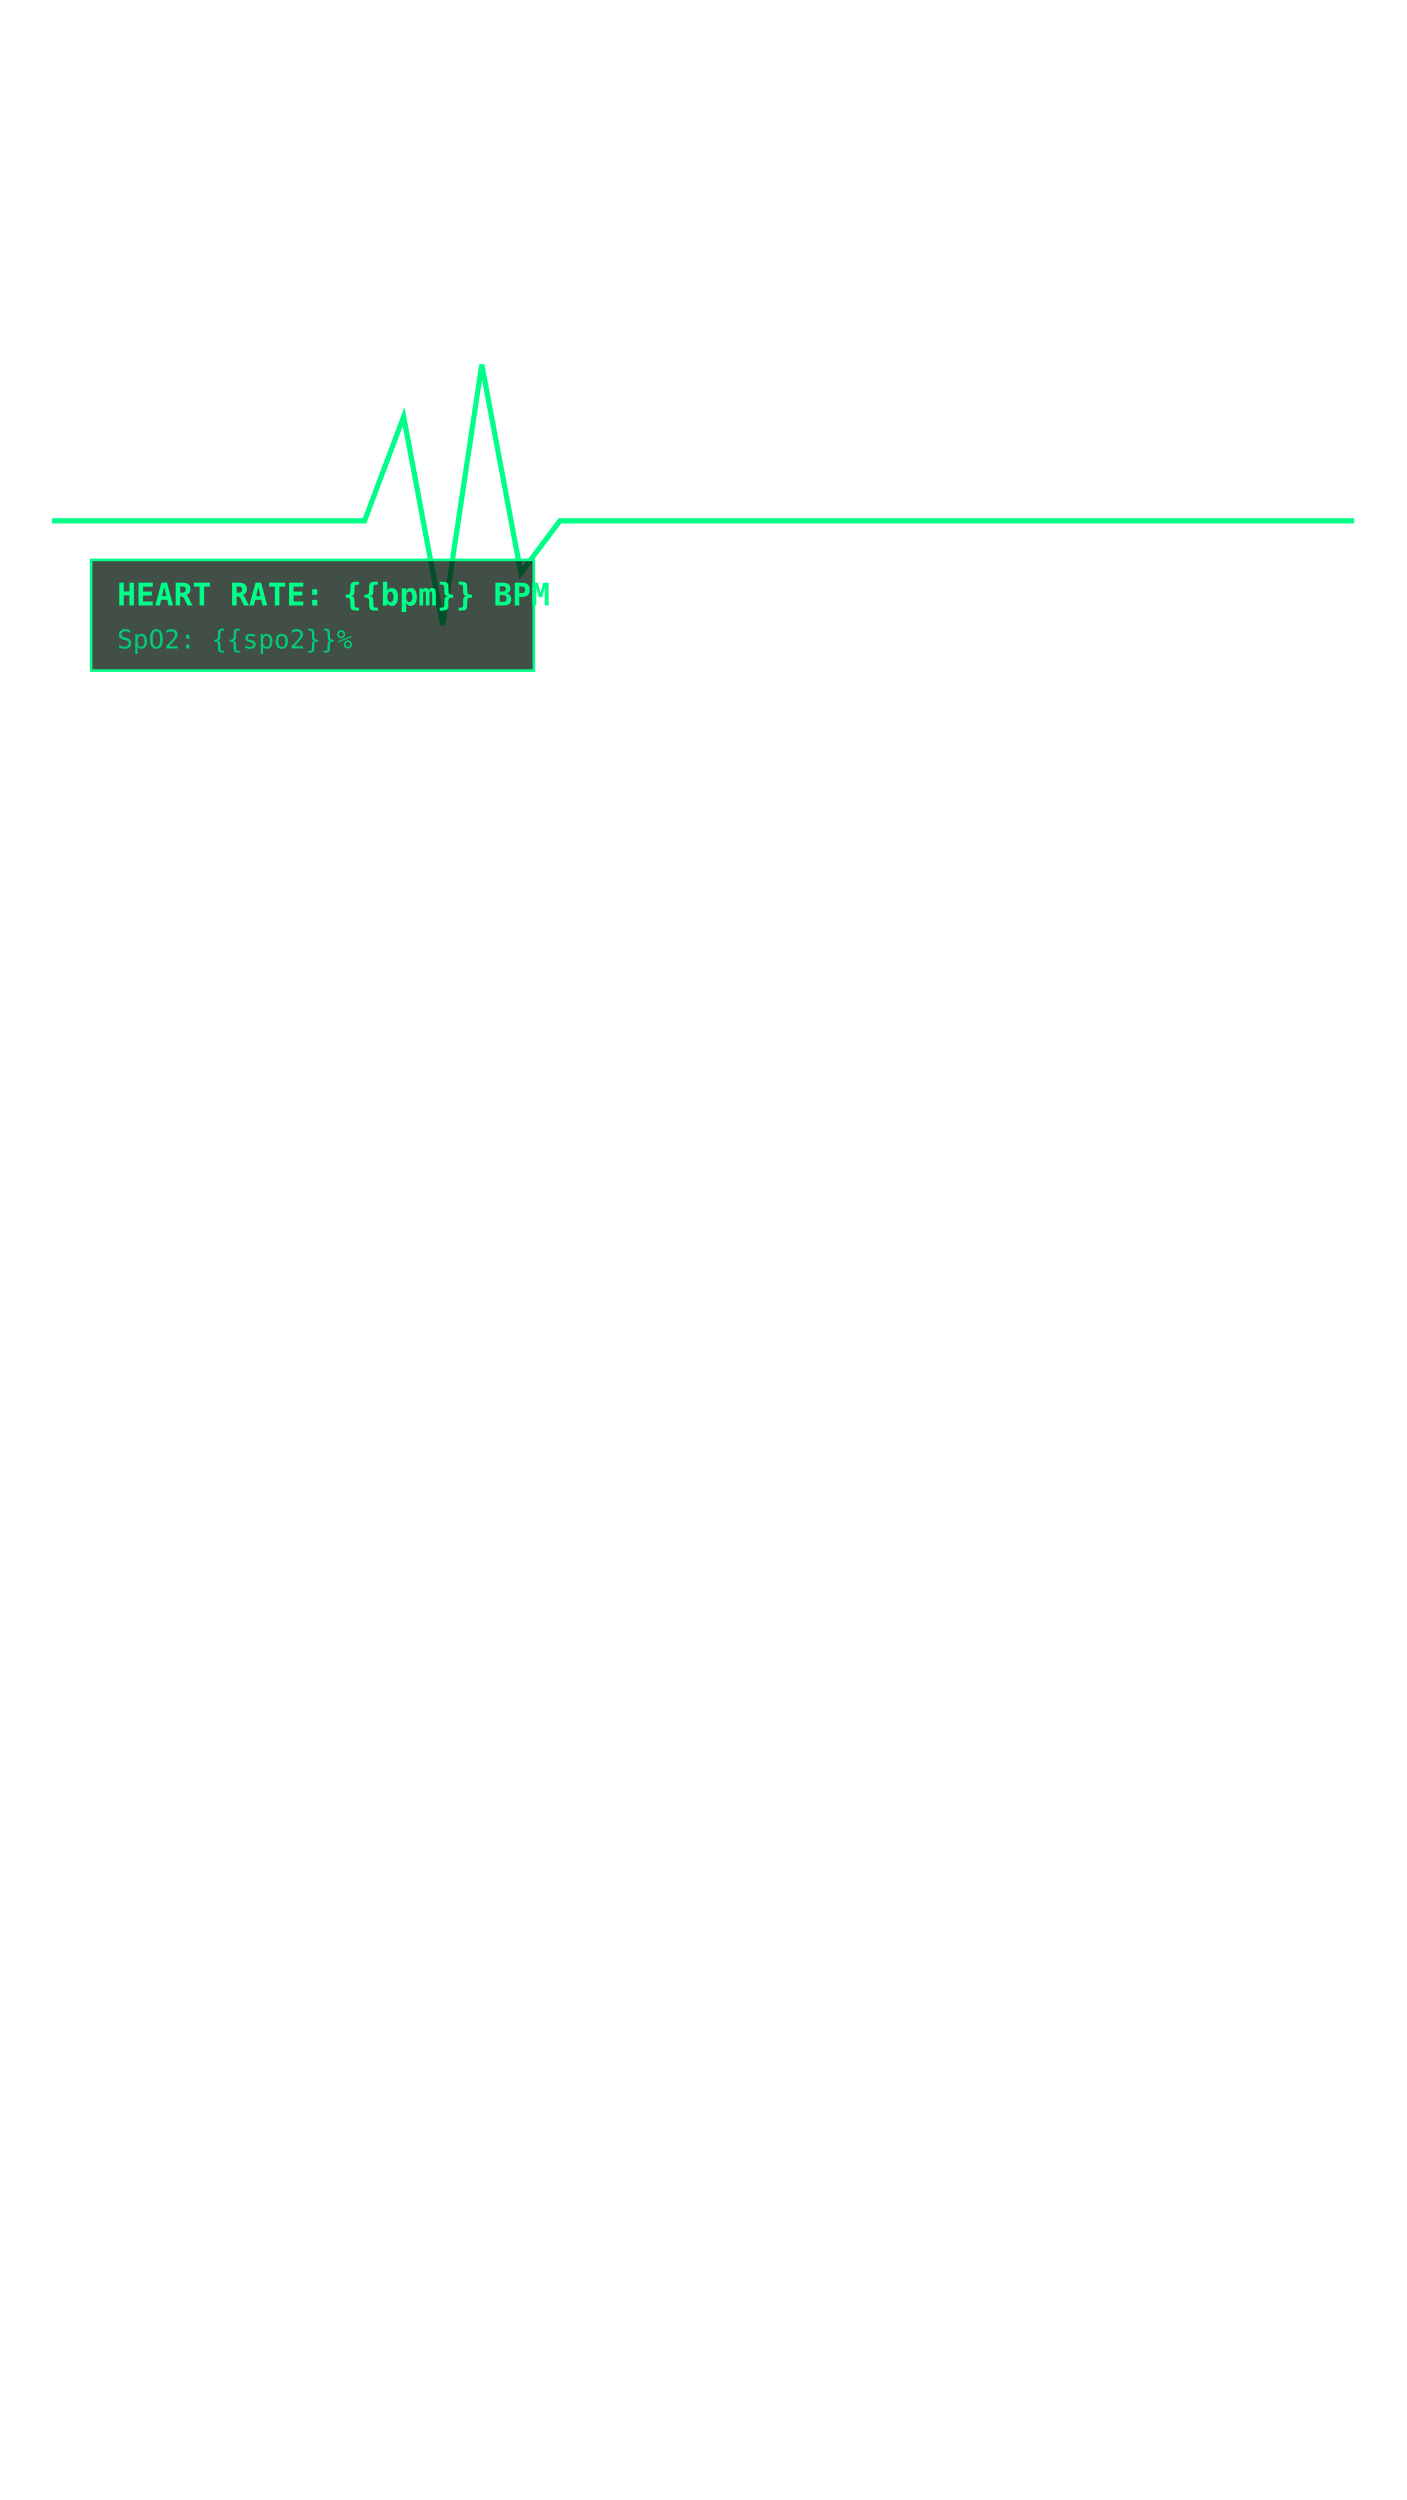
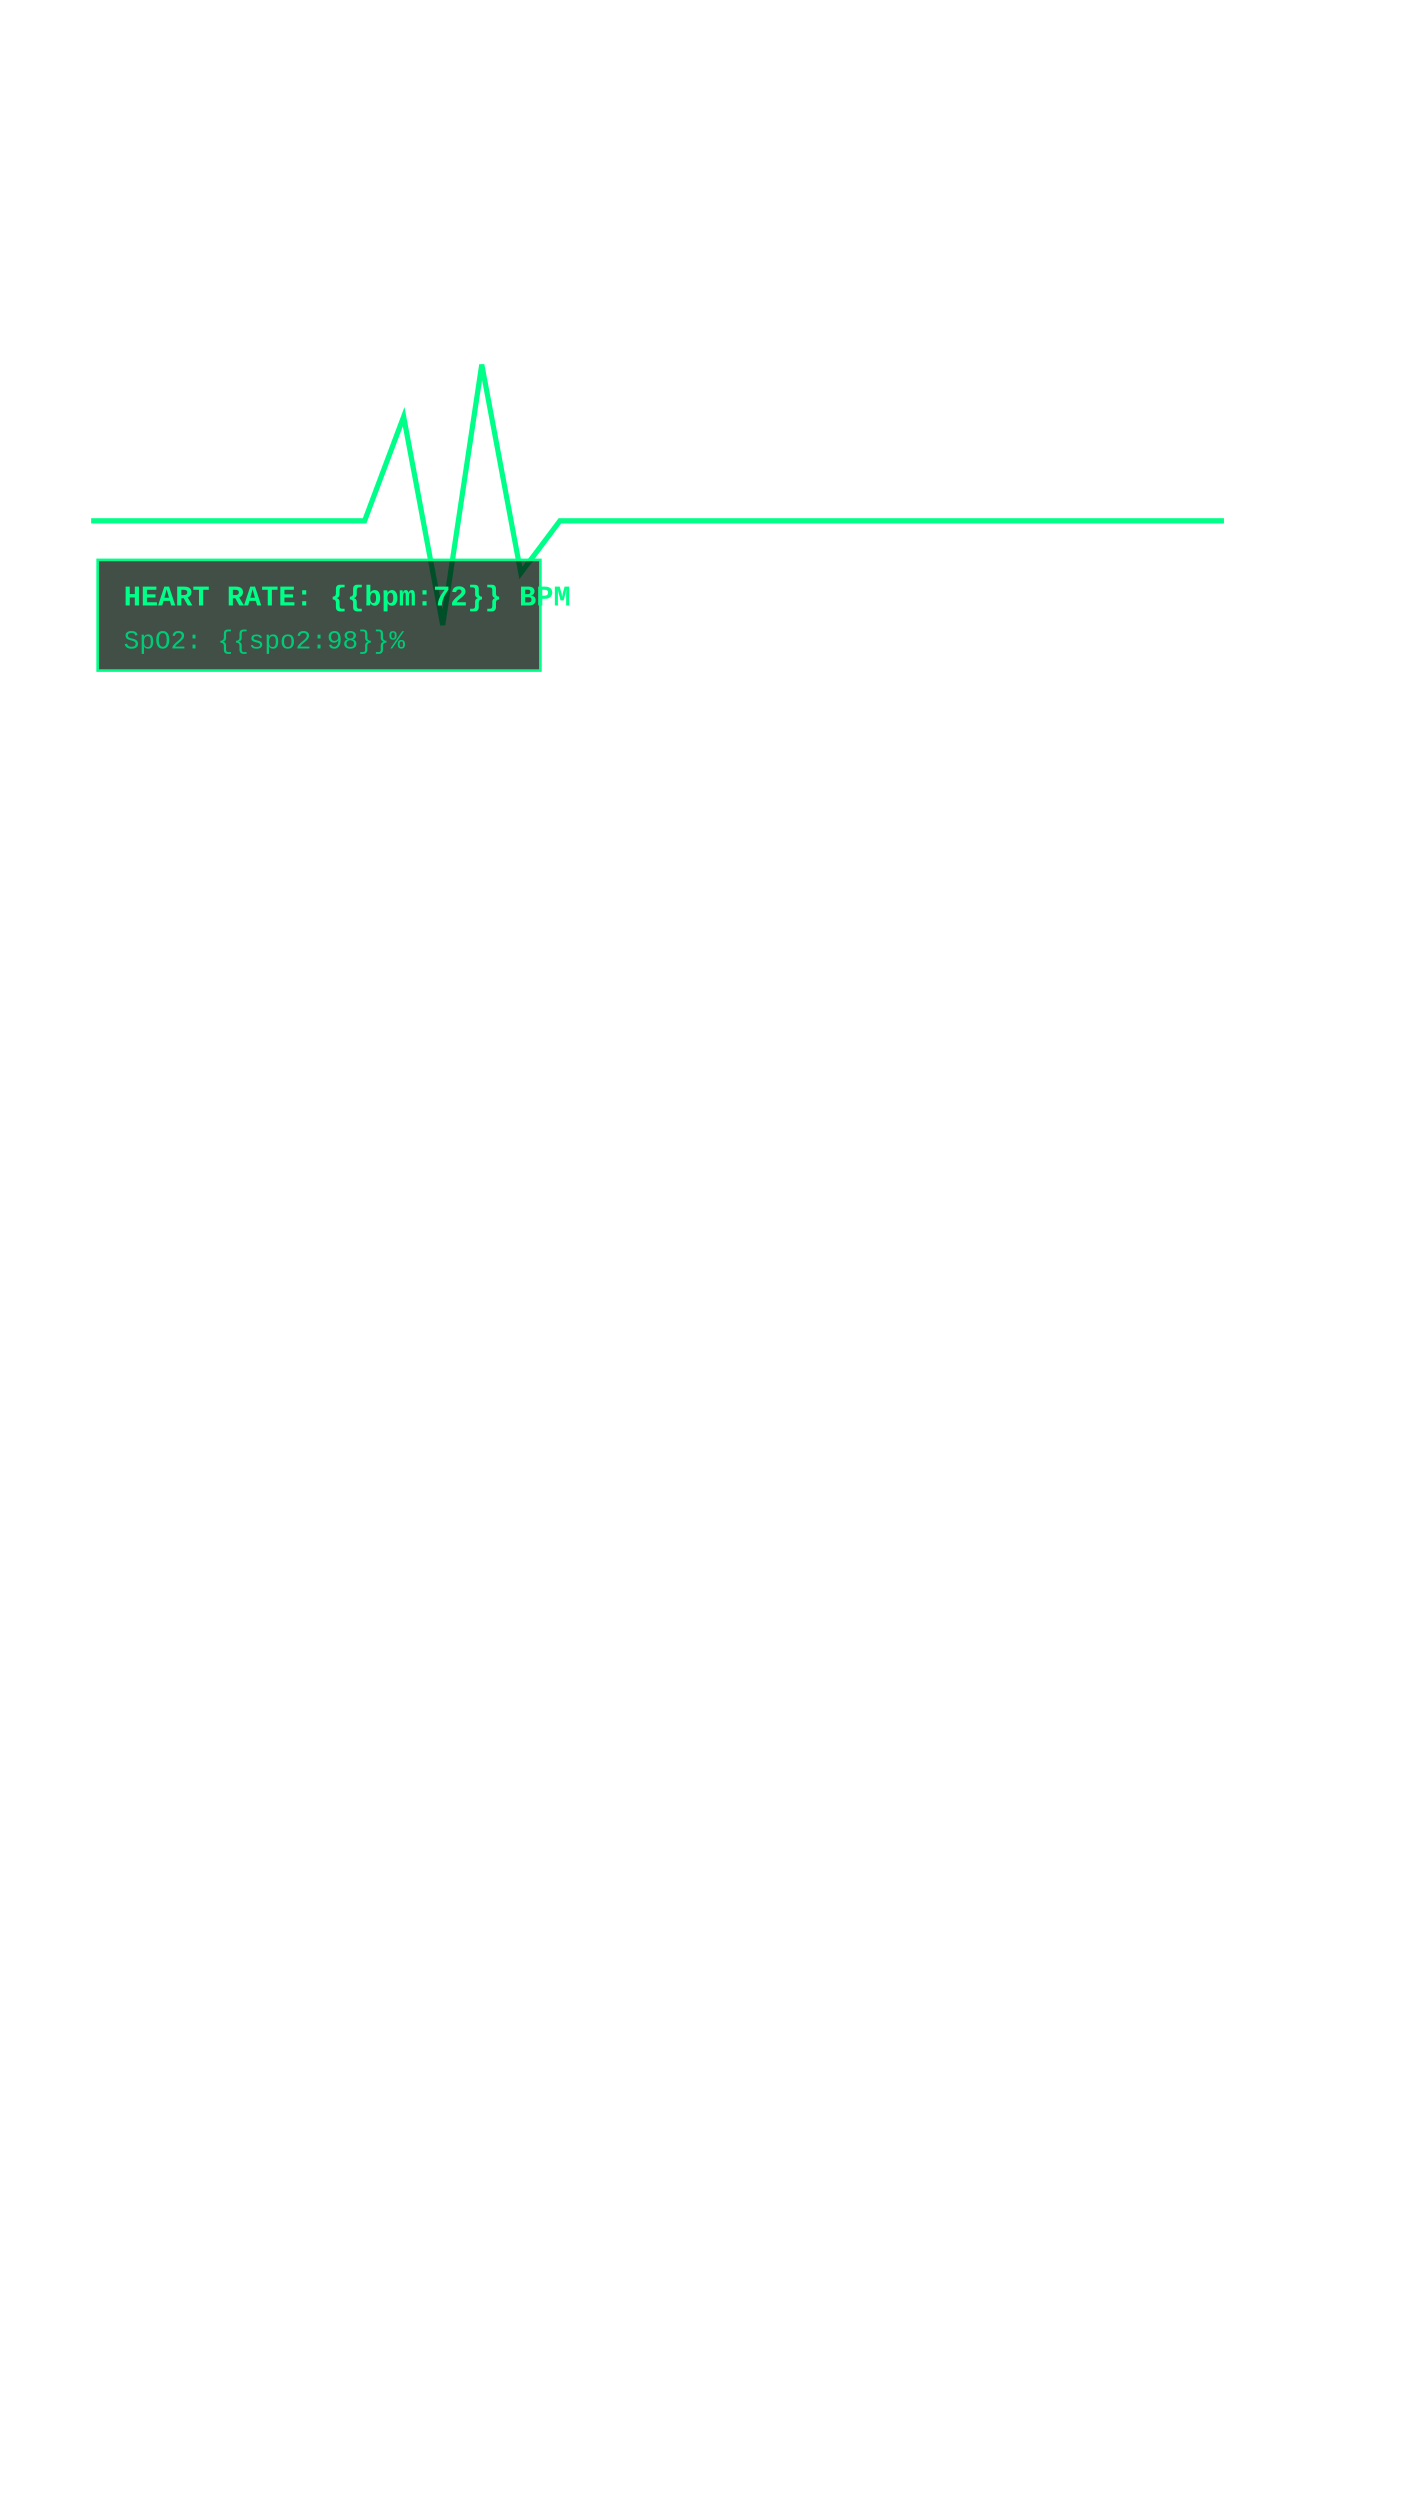
<svg xmlns="http://www.w3.org/2000/svg" viewBox="0 0 1080 1920" width="1080" height="1920">
-   <path d="M 40 400 L 280 400 L 310 320 L 340 480 L 370 280 L 400 440 L 430 400 L 1040 400" stroke="#00FF88" stroke-width="4" fill="none" />
-   <g transform="translate(70, 430)">
+   <path d="M 70 400 L 280 400 L 310 320 L 340 480 L 370 280 L 400 440 L 430 400 L 940 400" stroke="#00FF88" stroke-width="4" fill="none" />
+   <g transform="translate(75, 430)">
    <rect x="0" y="0" width="340" height="85" fill="#021408" fill-opacity="0.75" stroke="#00FF88" stroke-width="2" />
-     <text x="20" y="35" font-family="monospace" font-size="24" font-weight="bold" fill="#00FF88">HEART RATE: {{bpm}} BPM</text>
-     <text x="20" y="68" font-family="monospace" font-size="20" fill="#00CC77">SpO2: {{spo2}}%</text>
+     <text x="20" y="35" font-family="'Courier New', monospace" font-size="22" font-weight="bold" fill="#00FF88">HEART RATE: {{bpm:72}} BPM</text>
+     <text x="20" y="68" font-family="'Courier New', monospace" font-size="20" fill="#00CC77">SpO2: {{spo2:98}}%</text>
  </g>
</svg>
